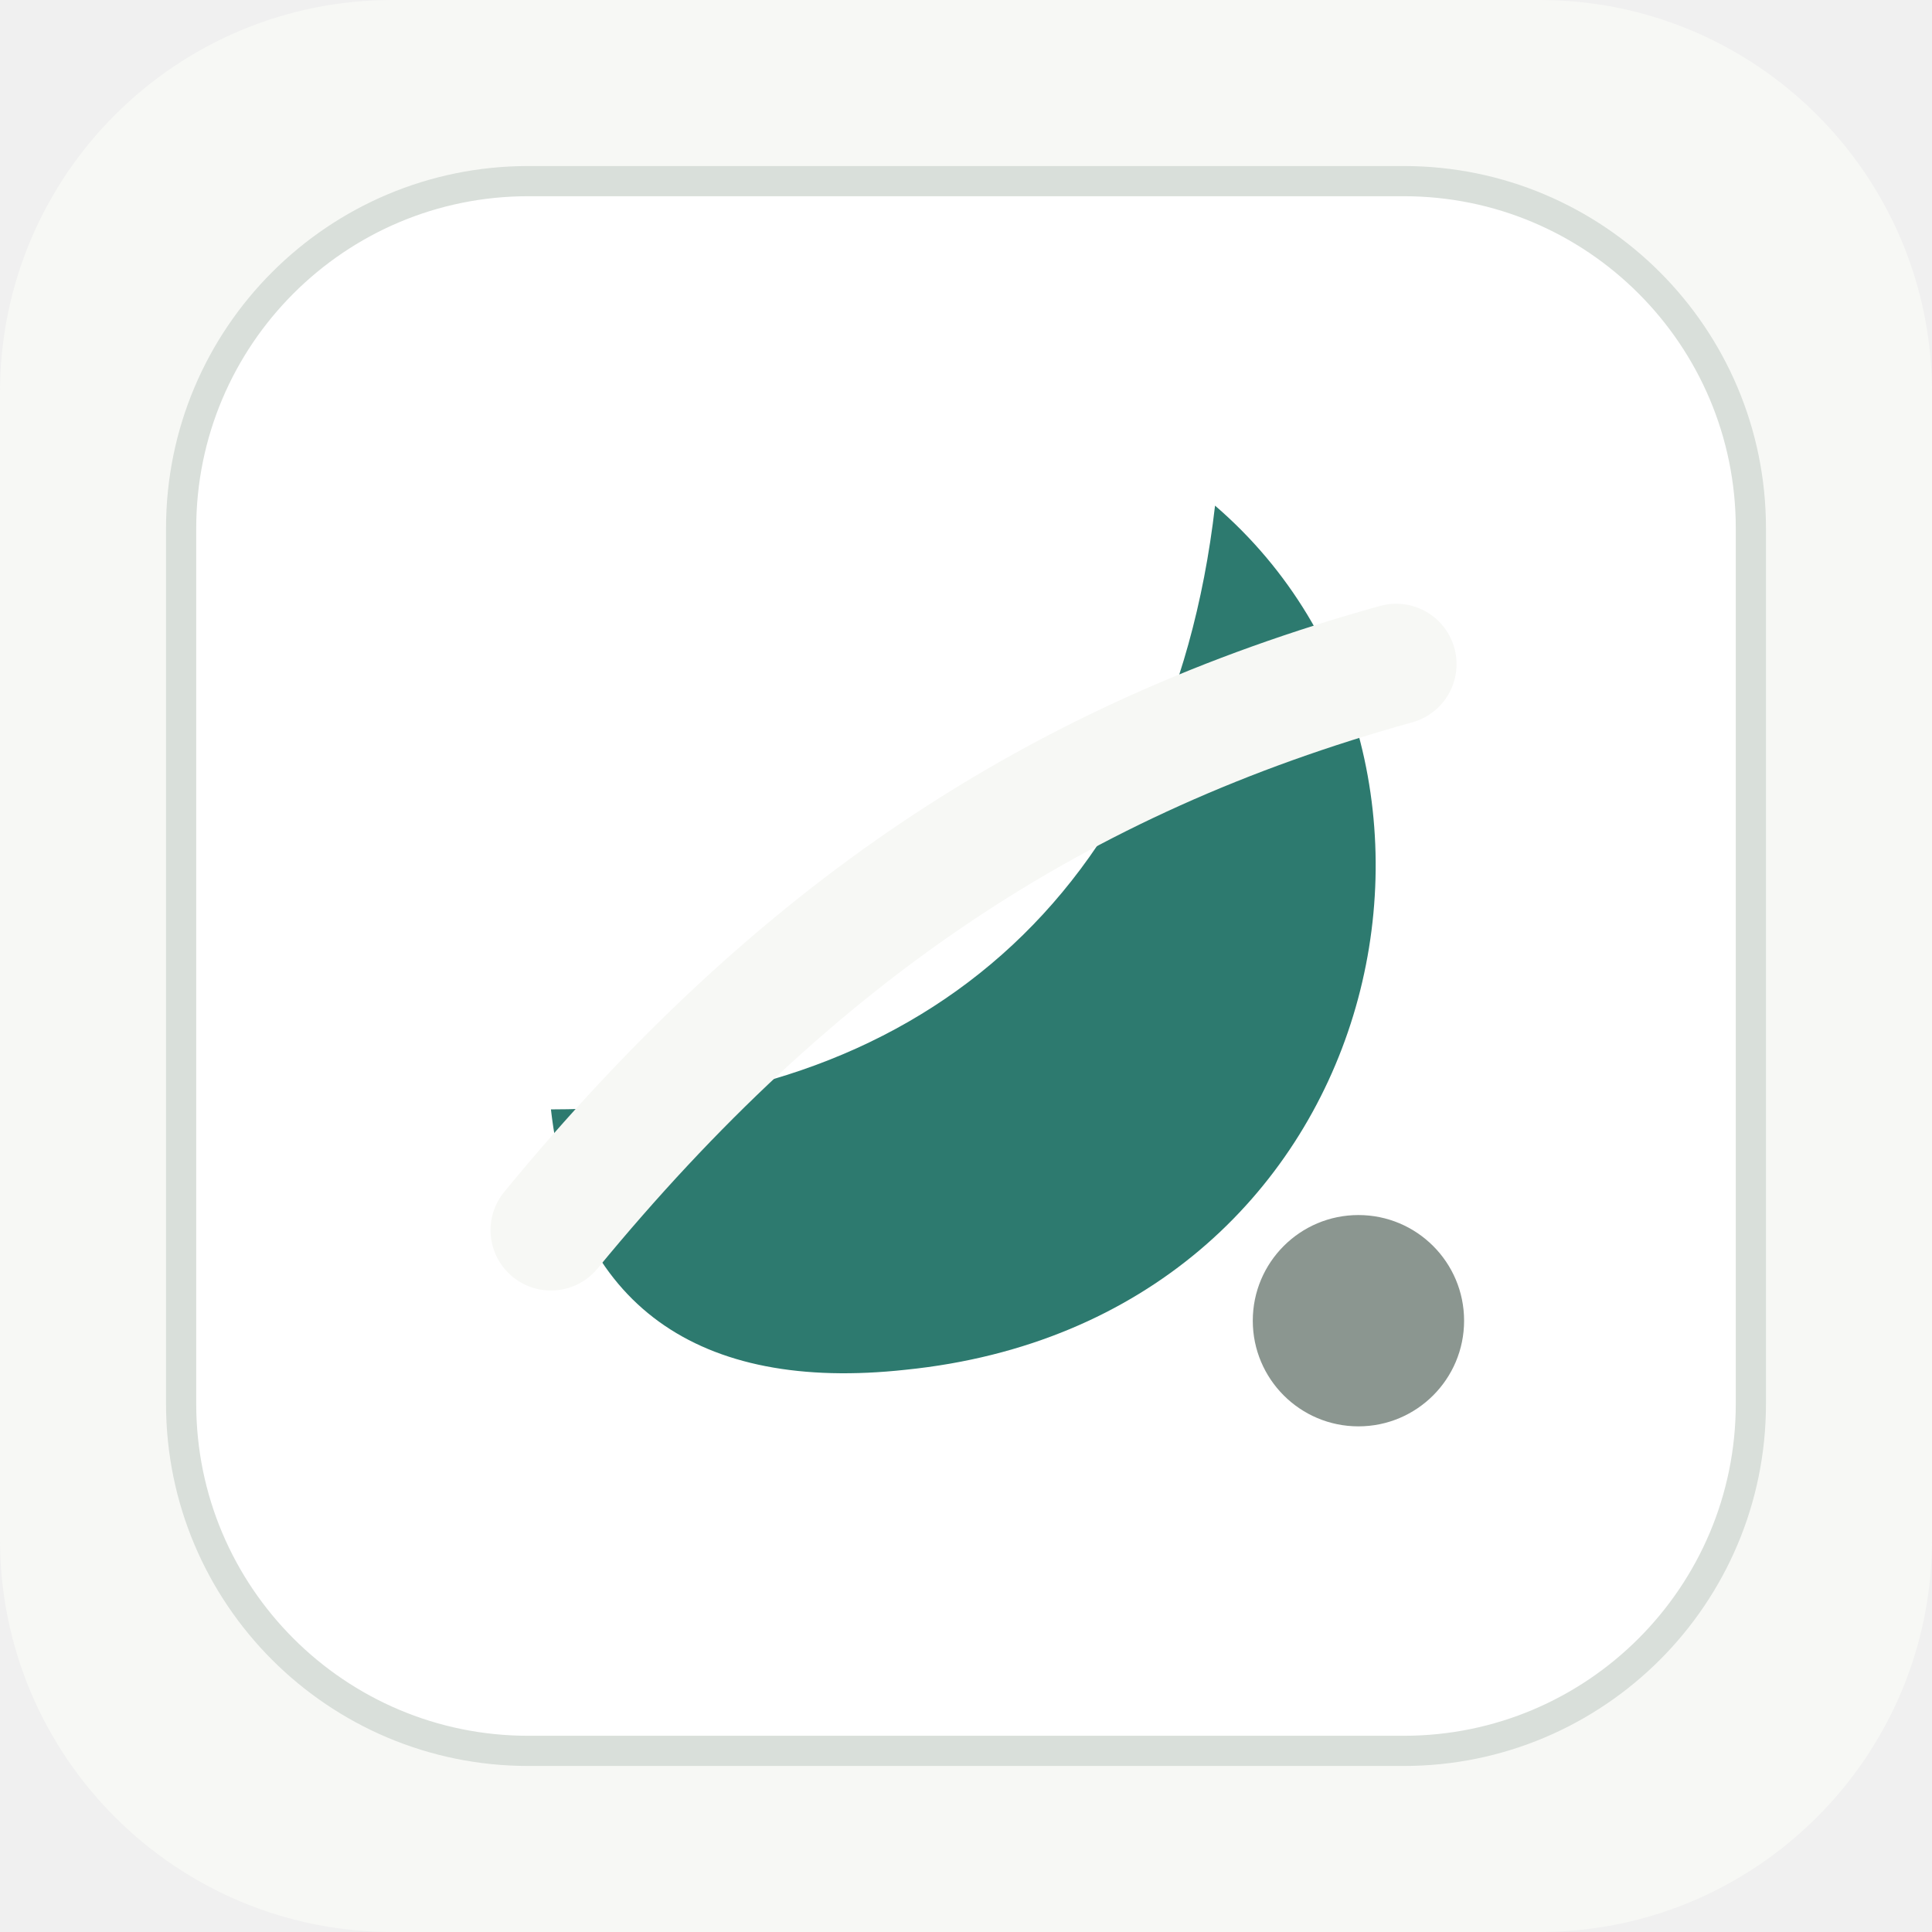
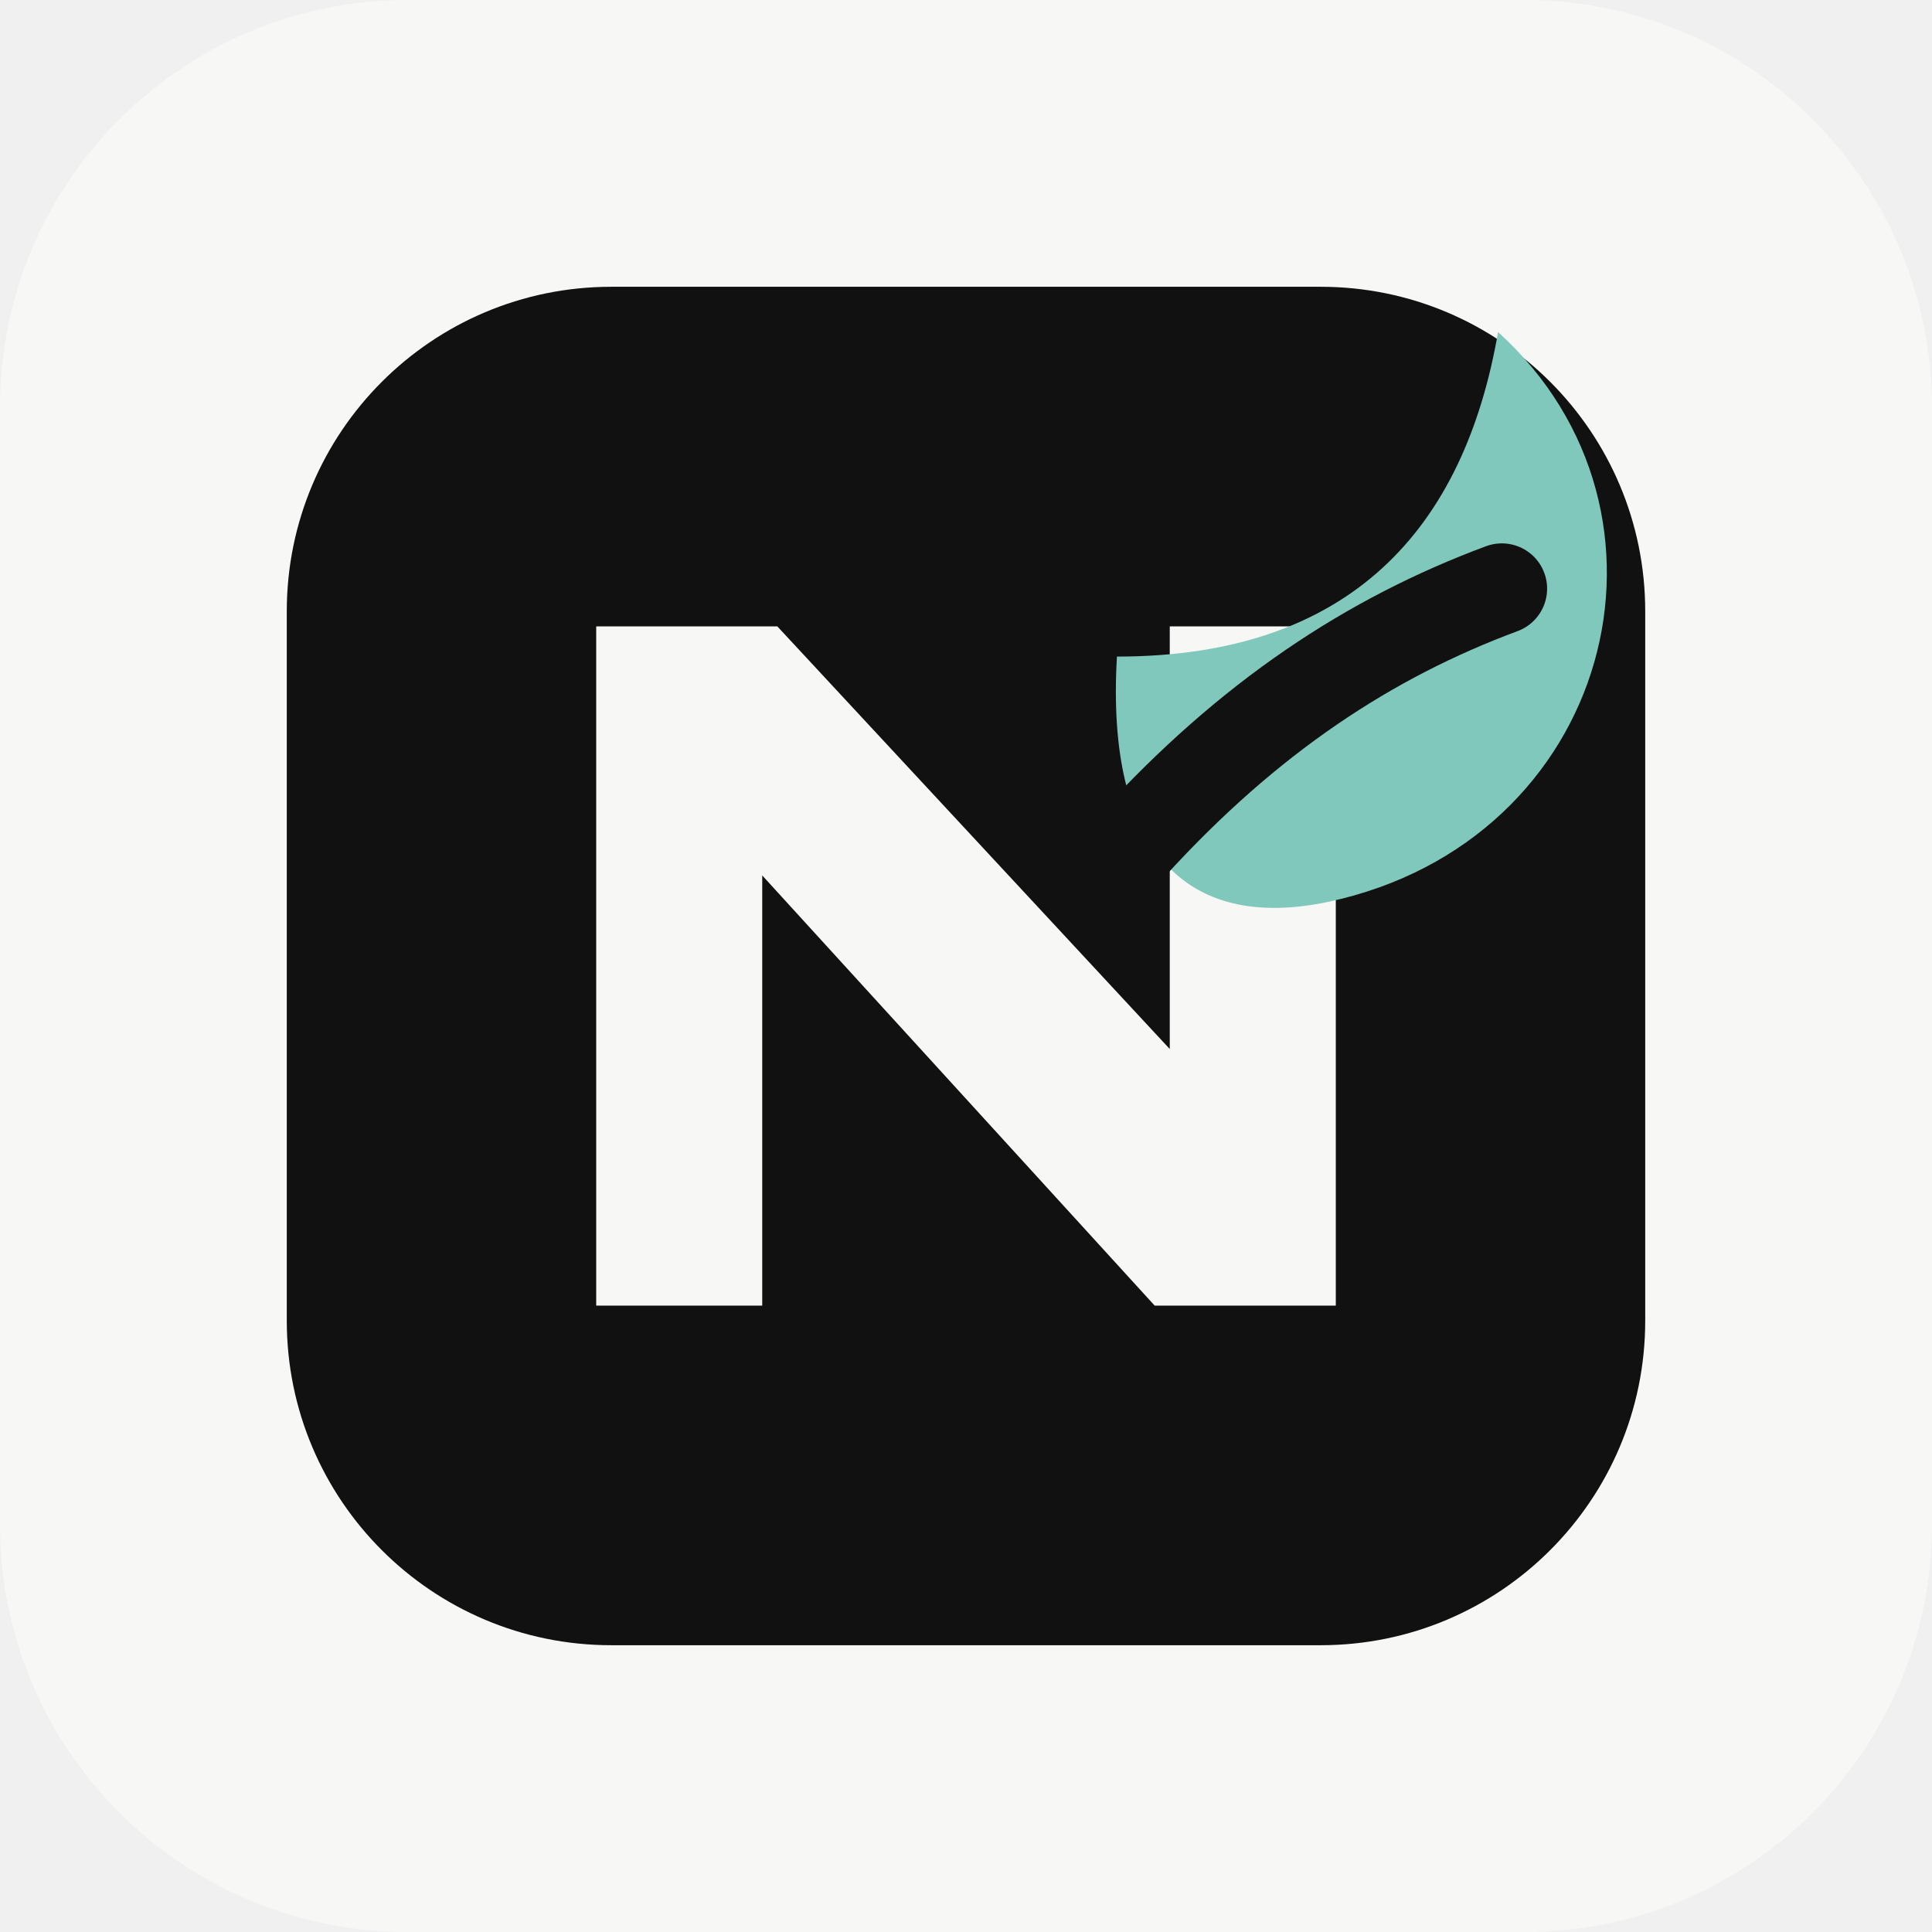
<svg xmlns="http://www.w3.org/2000/svg" viewBox="0 0 512 512">
-   <rect width="512" height="512" rx="104" fill="#f7f8f5" />
-   <rect x="48" y="48" width="416" height="416" rx="92" fill="#ffffff" stroke="#d9dfda" stroke-width="8" />
-   <path d="M146 294c96 0 164-56 176-160 79 68 46 216-82 229-55 6-88-17-94-69Z" fill="#2d7a6f" />
-   <path d="M146 326c65-79 134-125 224-150" fill="none" stroke="#f7f8f5" stroke-width="32" stroke-linecap="round" />
-   <circle cx="360" cy="350" r="28" fill="#8b9690" />
+   <rect width="512" height="512" rx="108" fill="#f7f8f5" />
+   <rect x="76" y="76" width="360" height="360" rx="86" fill="#111111" />
+   <path d="M158 346V166h48l104 112V166h44v180h-48L202 232v114h-44Z" fill="#f7f8f5" />
+   <path d="M296 174c62 0 92-34 101-86 53 48 30 135-45 151-38 8-59-14-56-65Z" fill="#7fc8bb" />
+   <path d="M300 224c31-34 63-55 98-68" fill="none" stroke="#111111" stroke-width="24" stroke-linecap="round" />
</svg>
